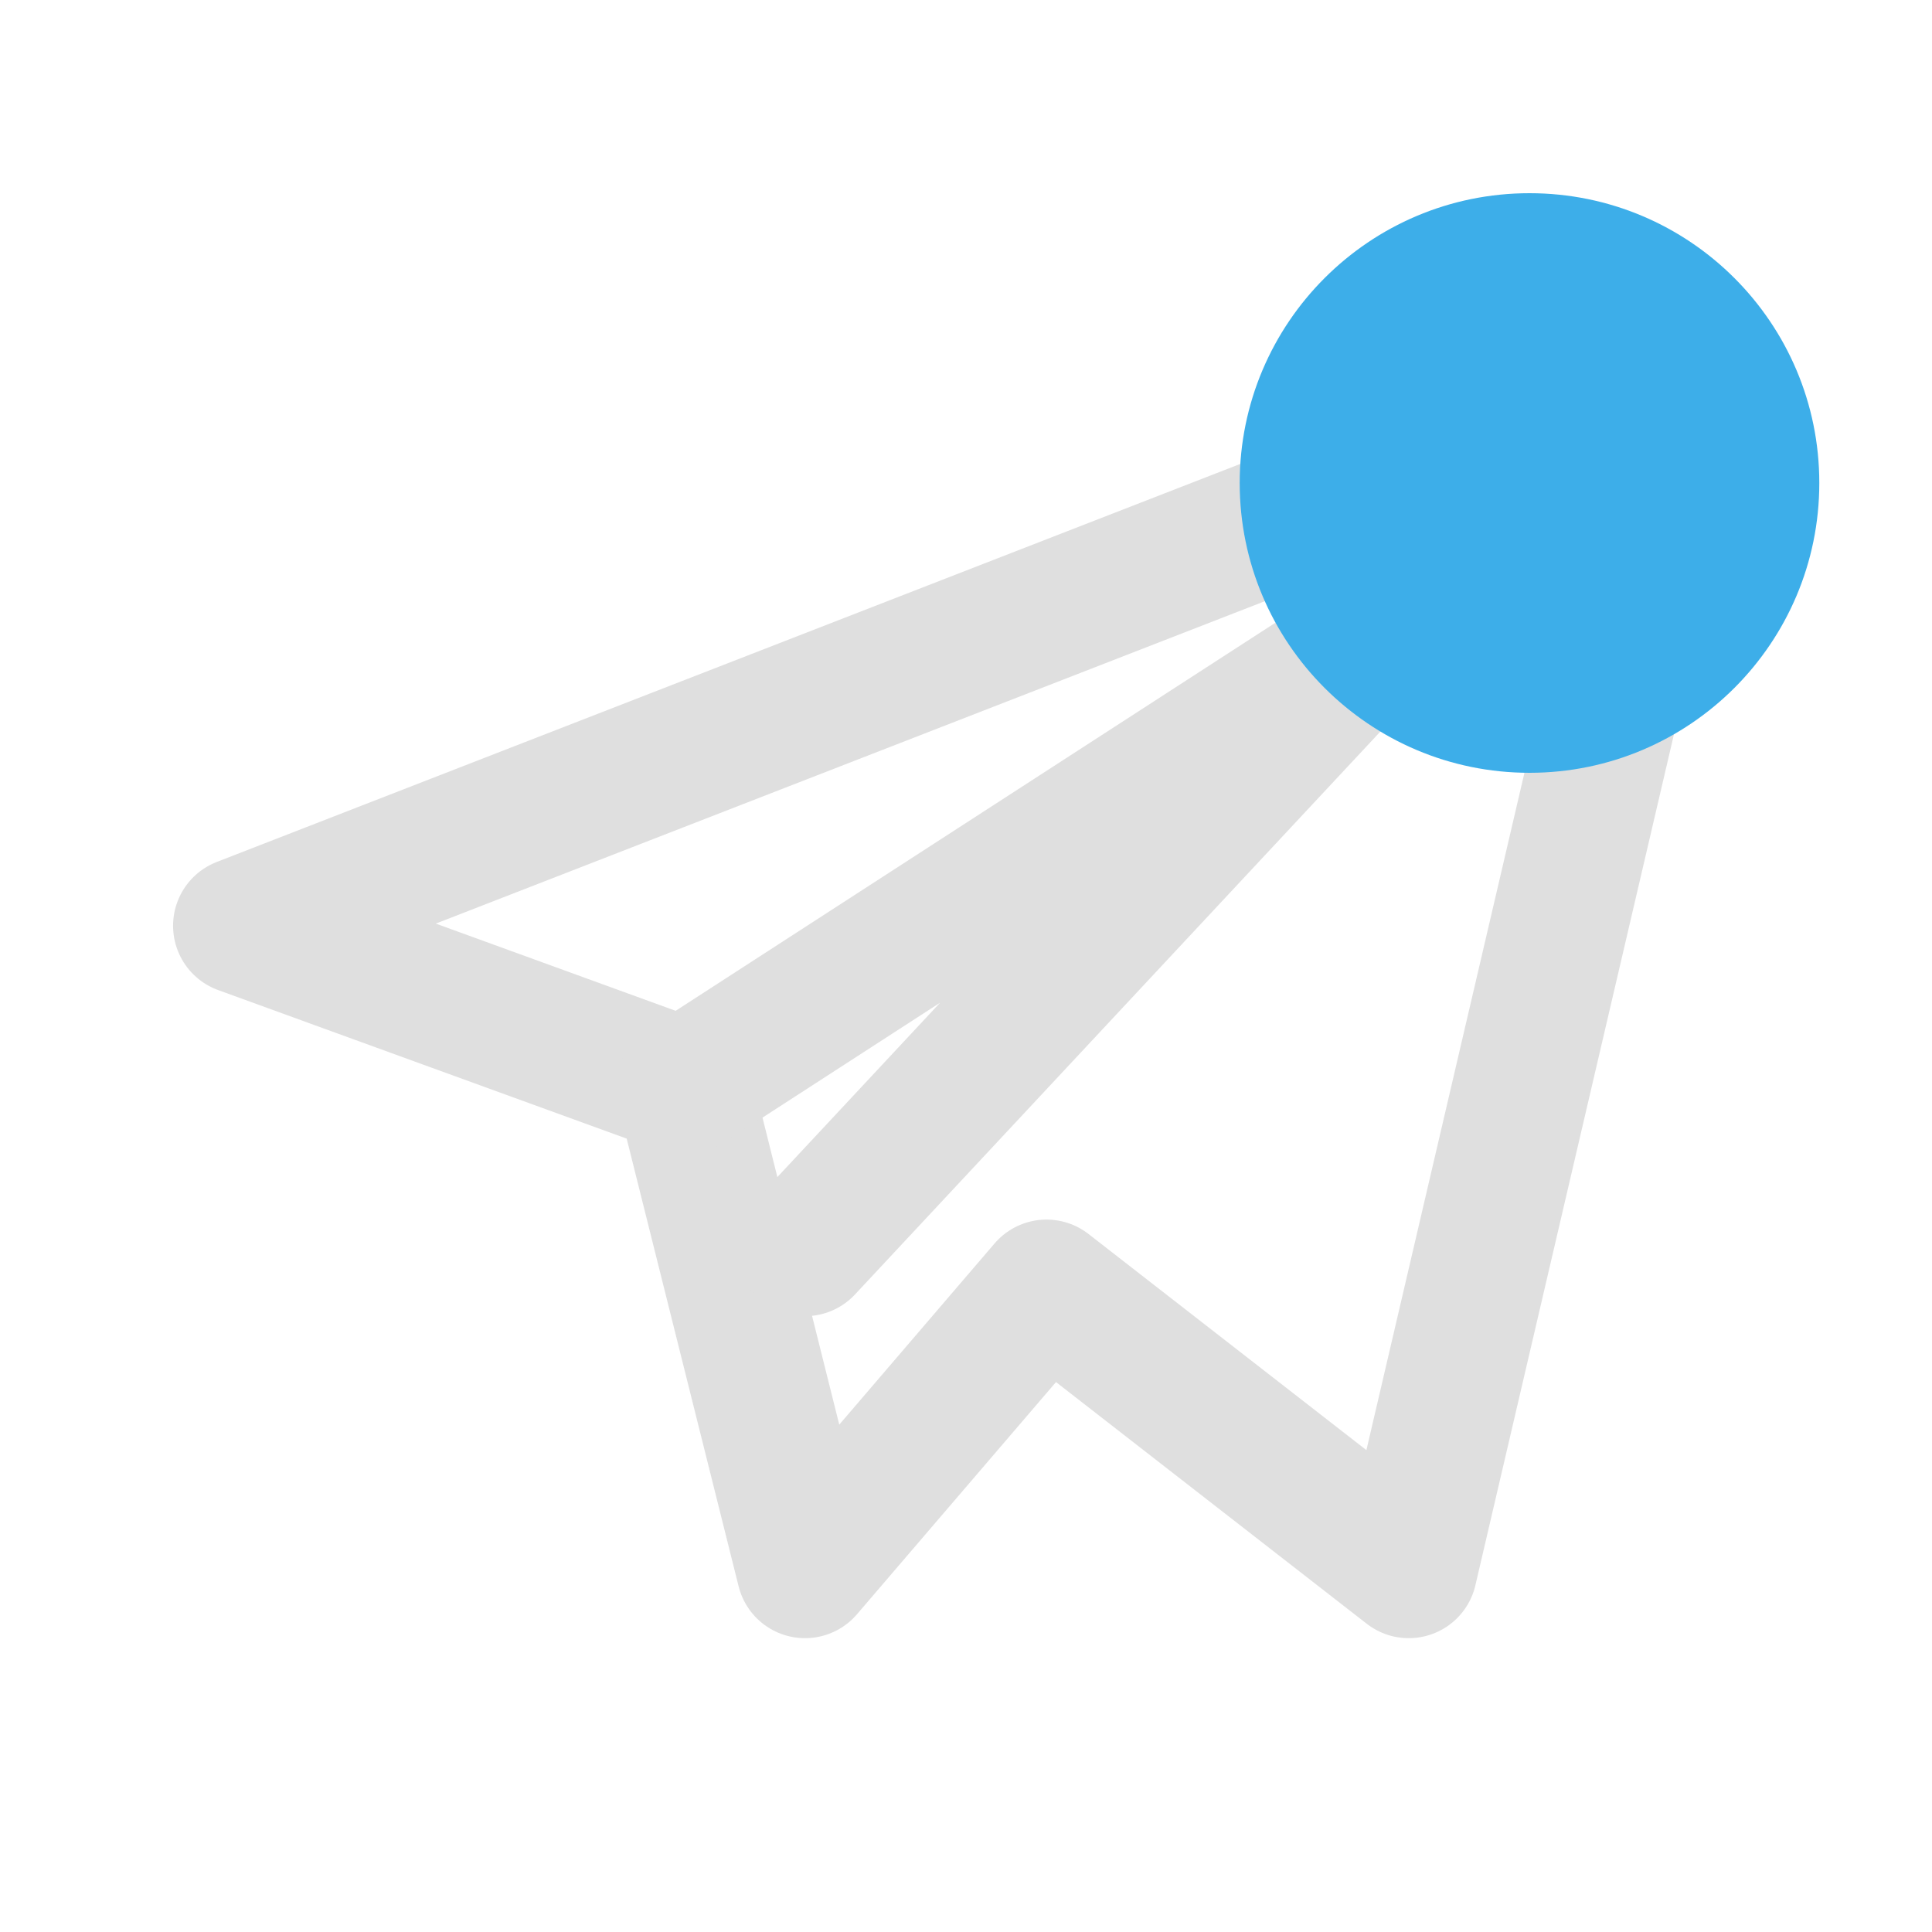
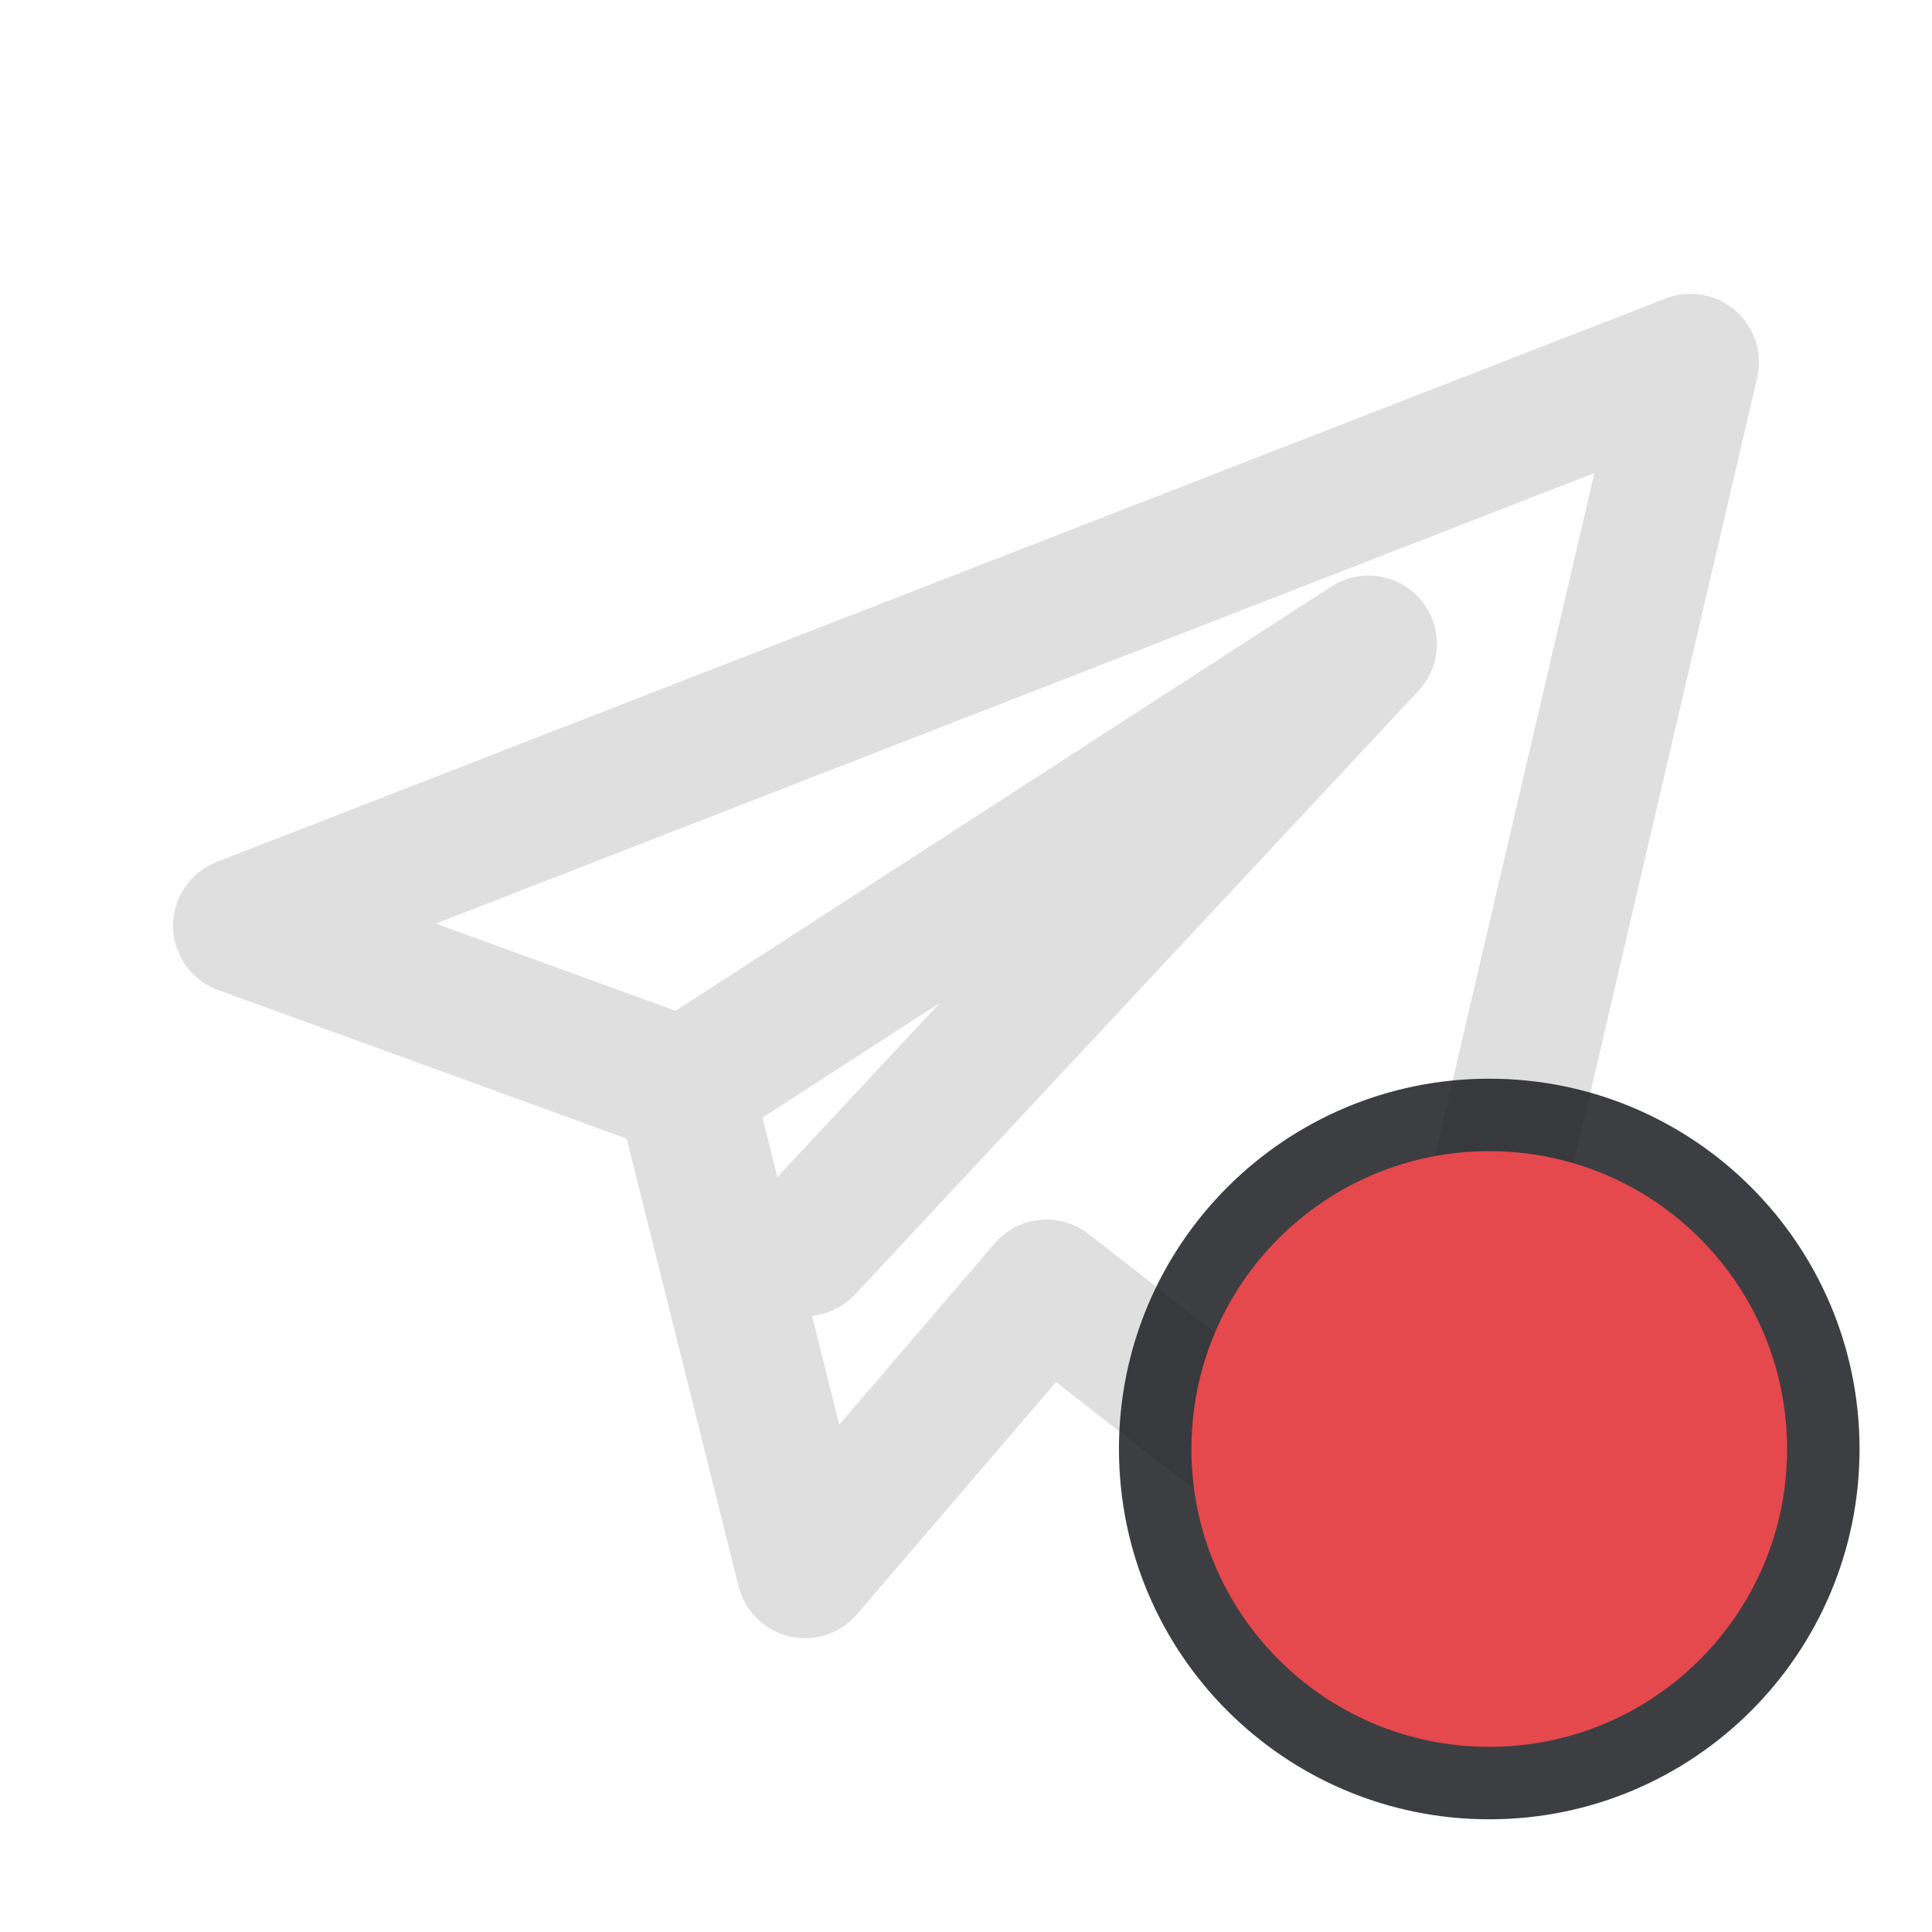
<svg xmlns="http://www.w3.org/2000/svg" width="24" height="24" viewBox="0 0 24 24">
  <defs>
-     <style type="text/css" id="current-color-scheme">.ColorScheme-Text { color:#dfdfdf; } .ColorScheme-Accent { color:#3daee9; }</style>
+     <style type="text/css" id="current-color-scheme">.ColorScheme-Text { color:#dfdfdf; }</style>
  </defs>
  <path d="M21 4.5 3 11.5l5.5 2L10 19.5l3-3.5 4.5 3.5z" fill="none" stroke="currentColor" stroke-width="1.7" stroke-linecap="round" stroke-linejoin="round" class="ColorScheme-Text" />
  <path d="M8.5 13.5 17 8l-7 7.5" fill="none" stroke="currentColor" stroke-width="1.7" stroke-linecap="round" stroke-linejoin="round" class="ColorScheme-Text" />
-   <circle cx="19" cy="6" r="3.6" fill="currentColor" class="ColorScheme-Accent" />
+   <circle cx="18.5" cy="18" r="4.6" fill="#1b1d20" fill-opacity="0.85" />
+   <circle cx="18.5" cy="18" r="3.7" fill="#e5484d" />
</svg>
